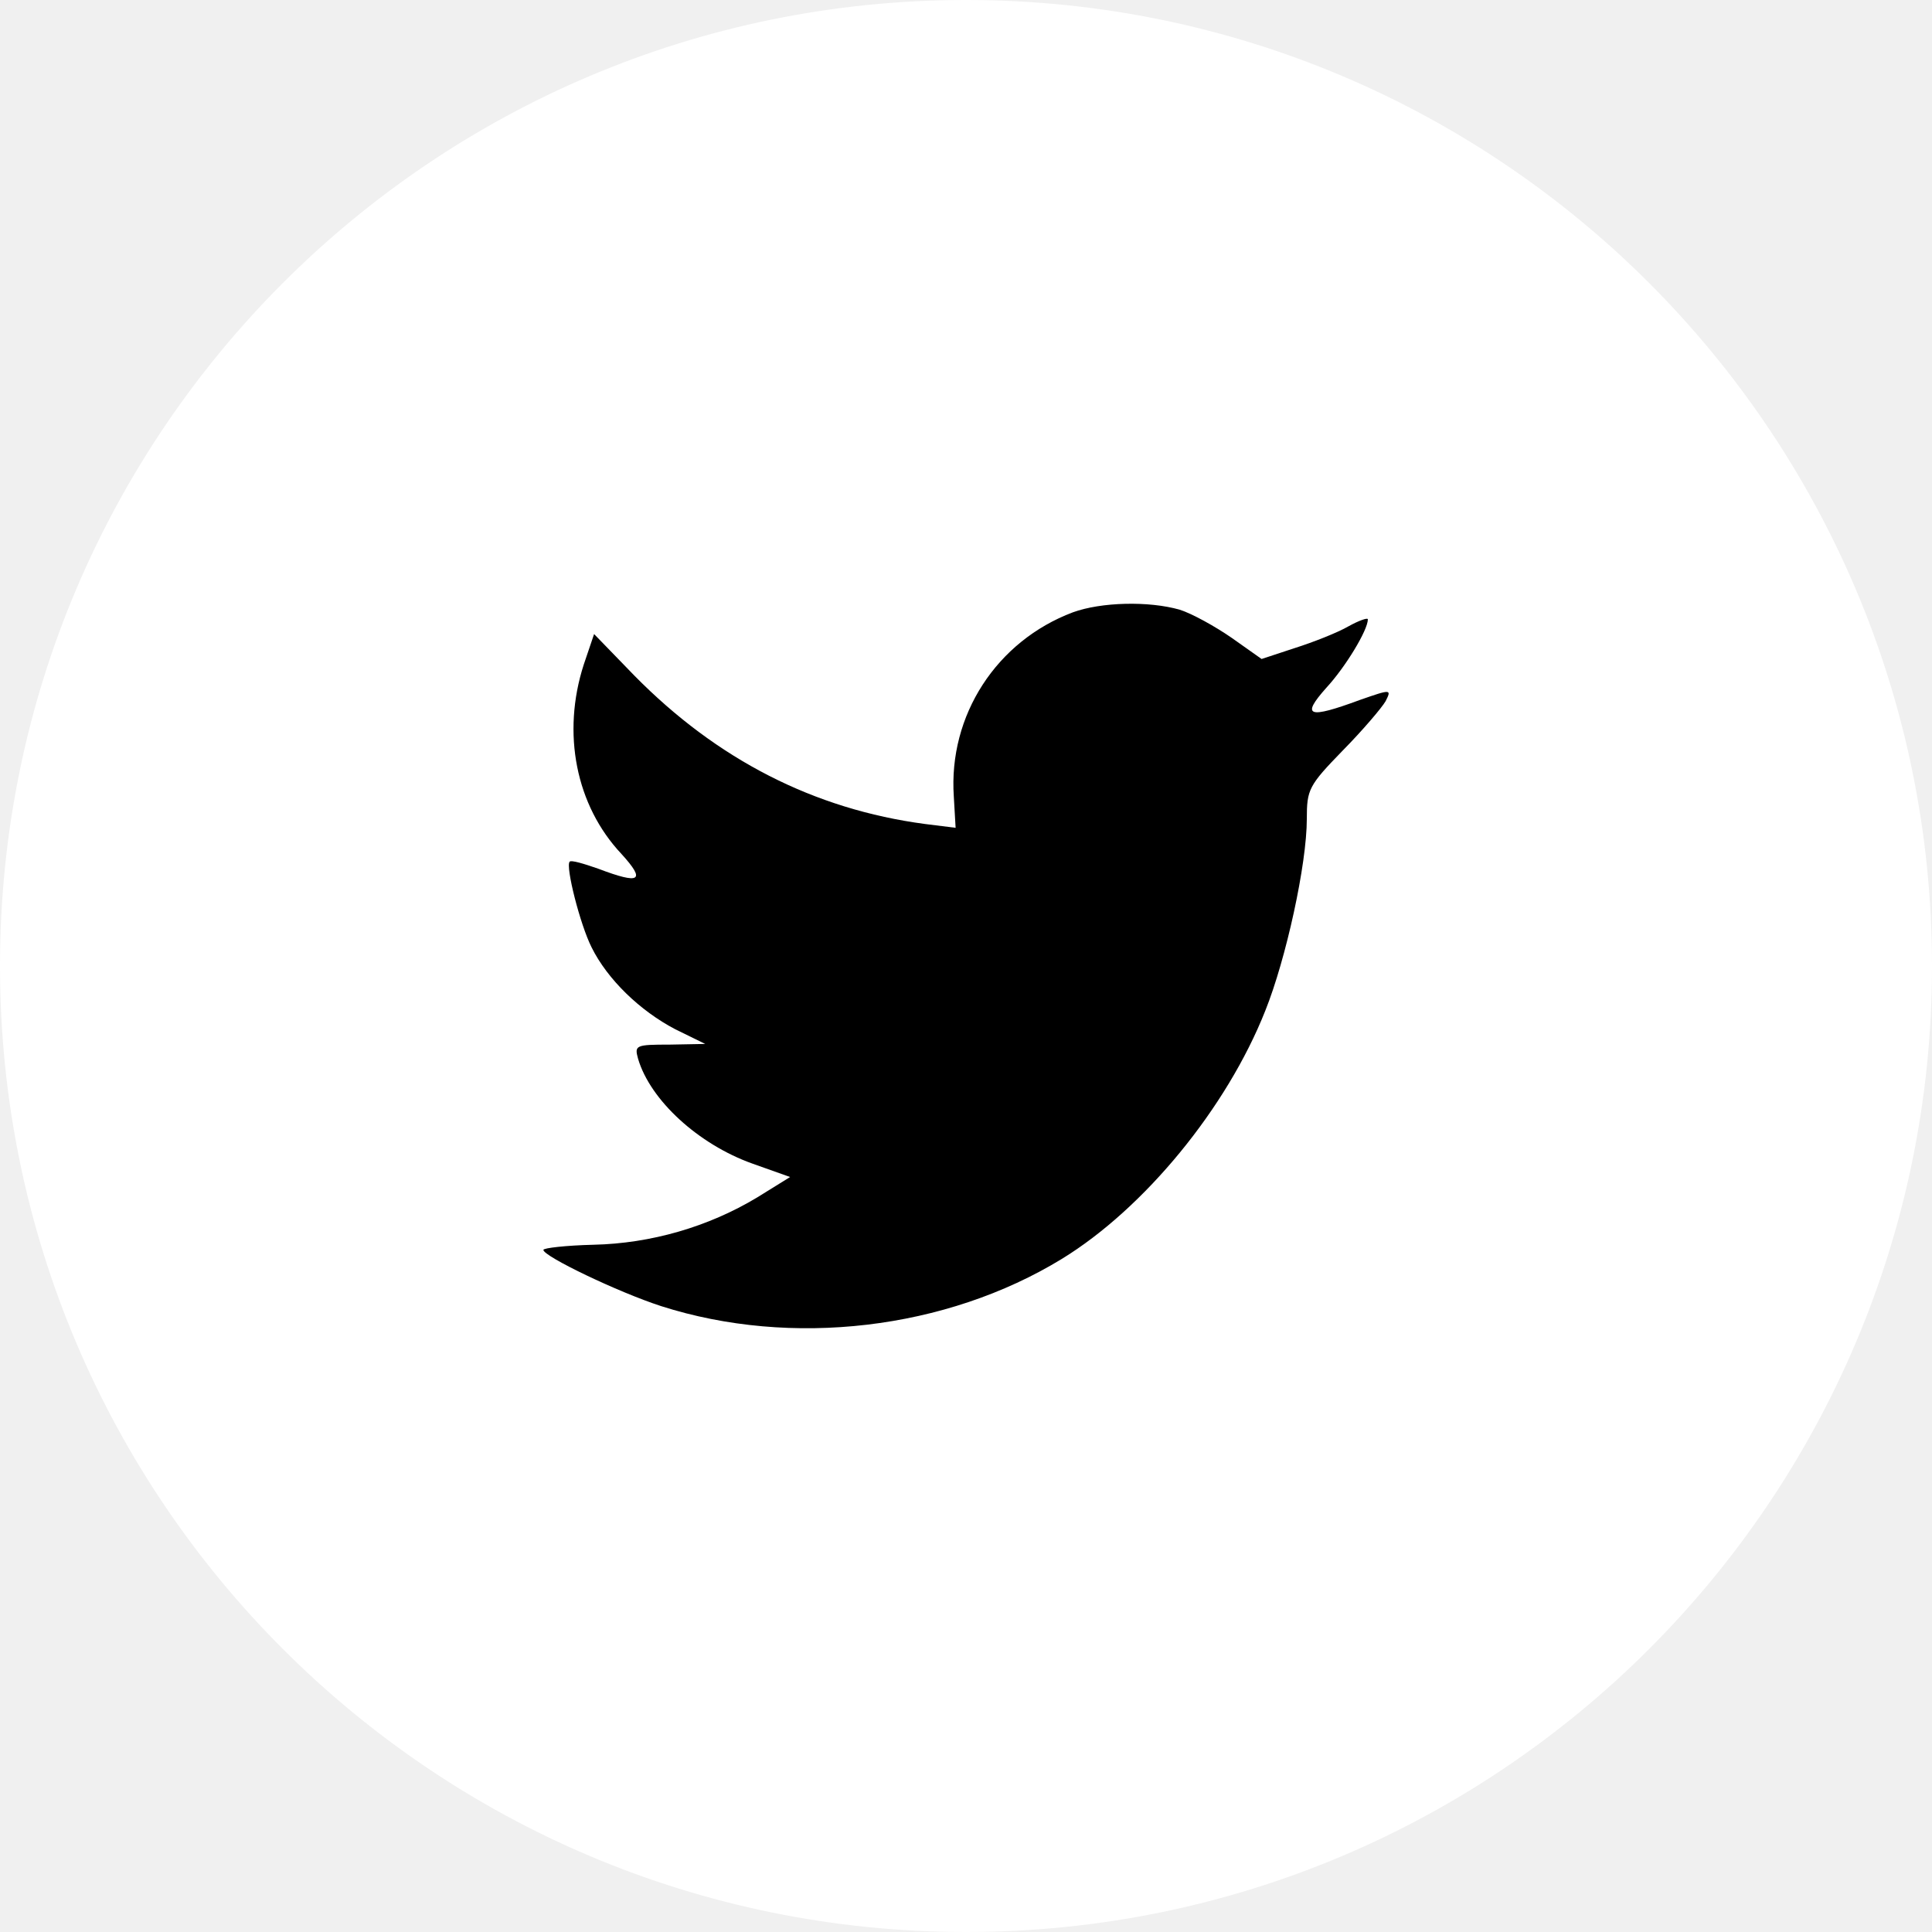
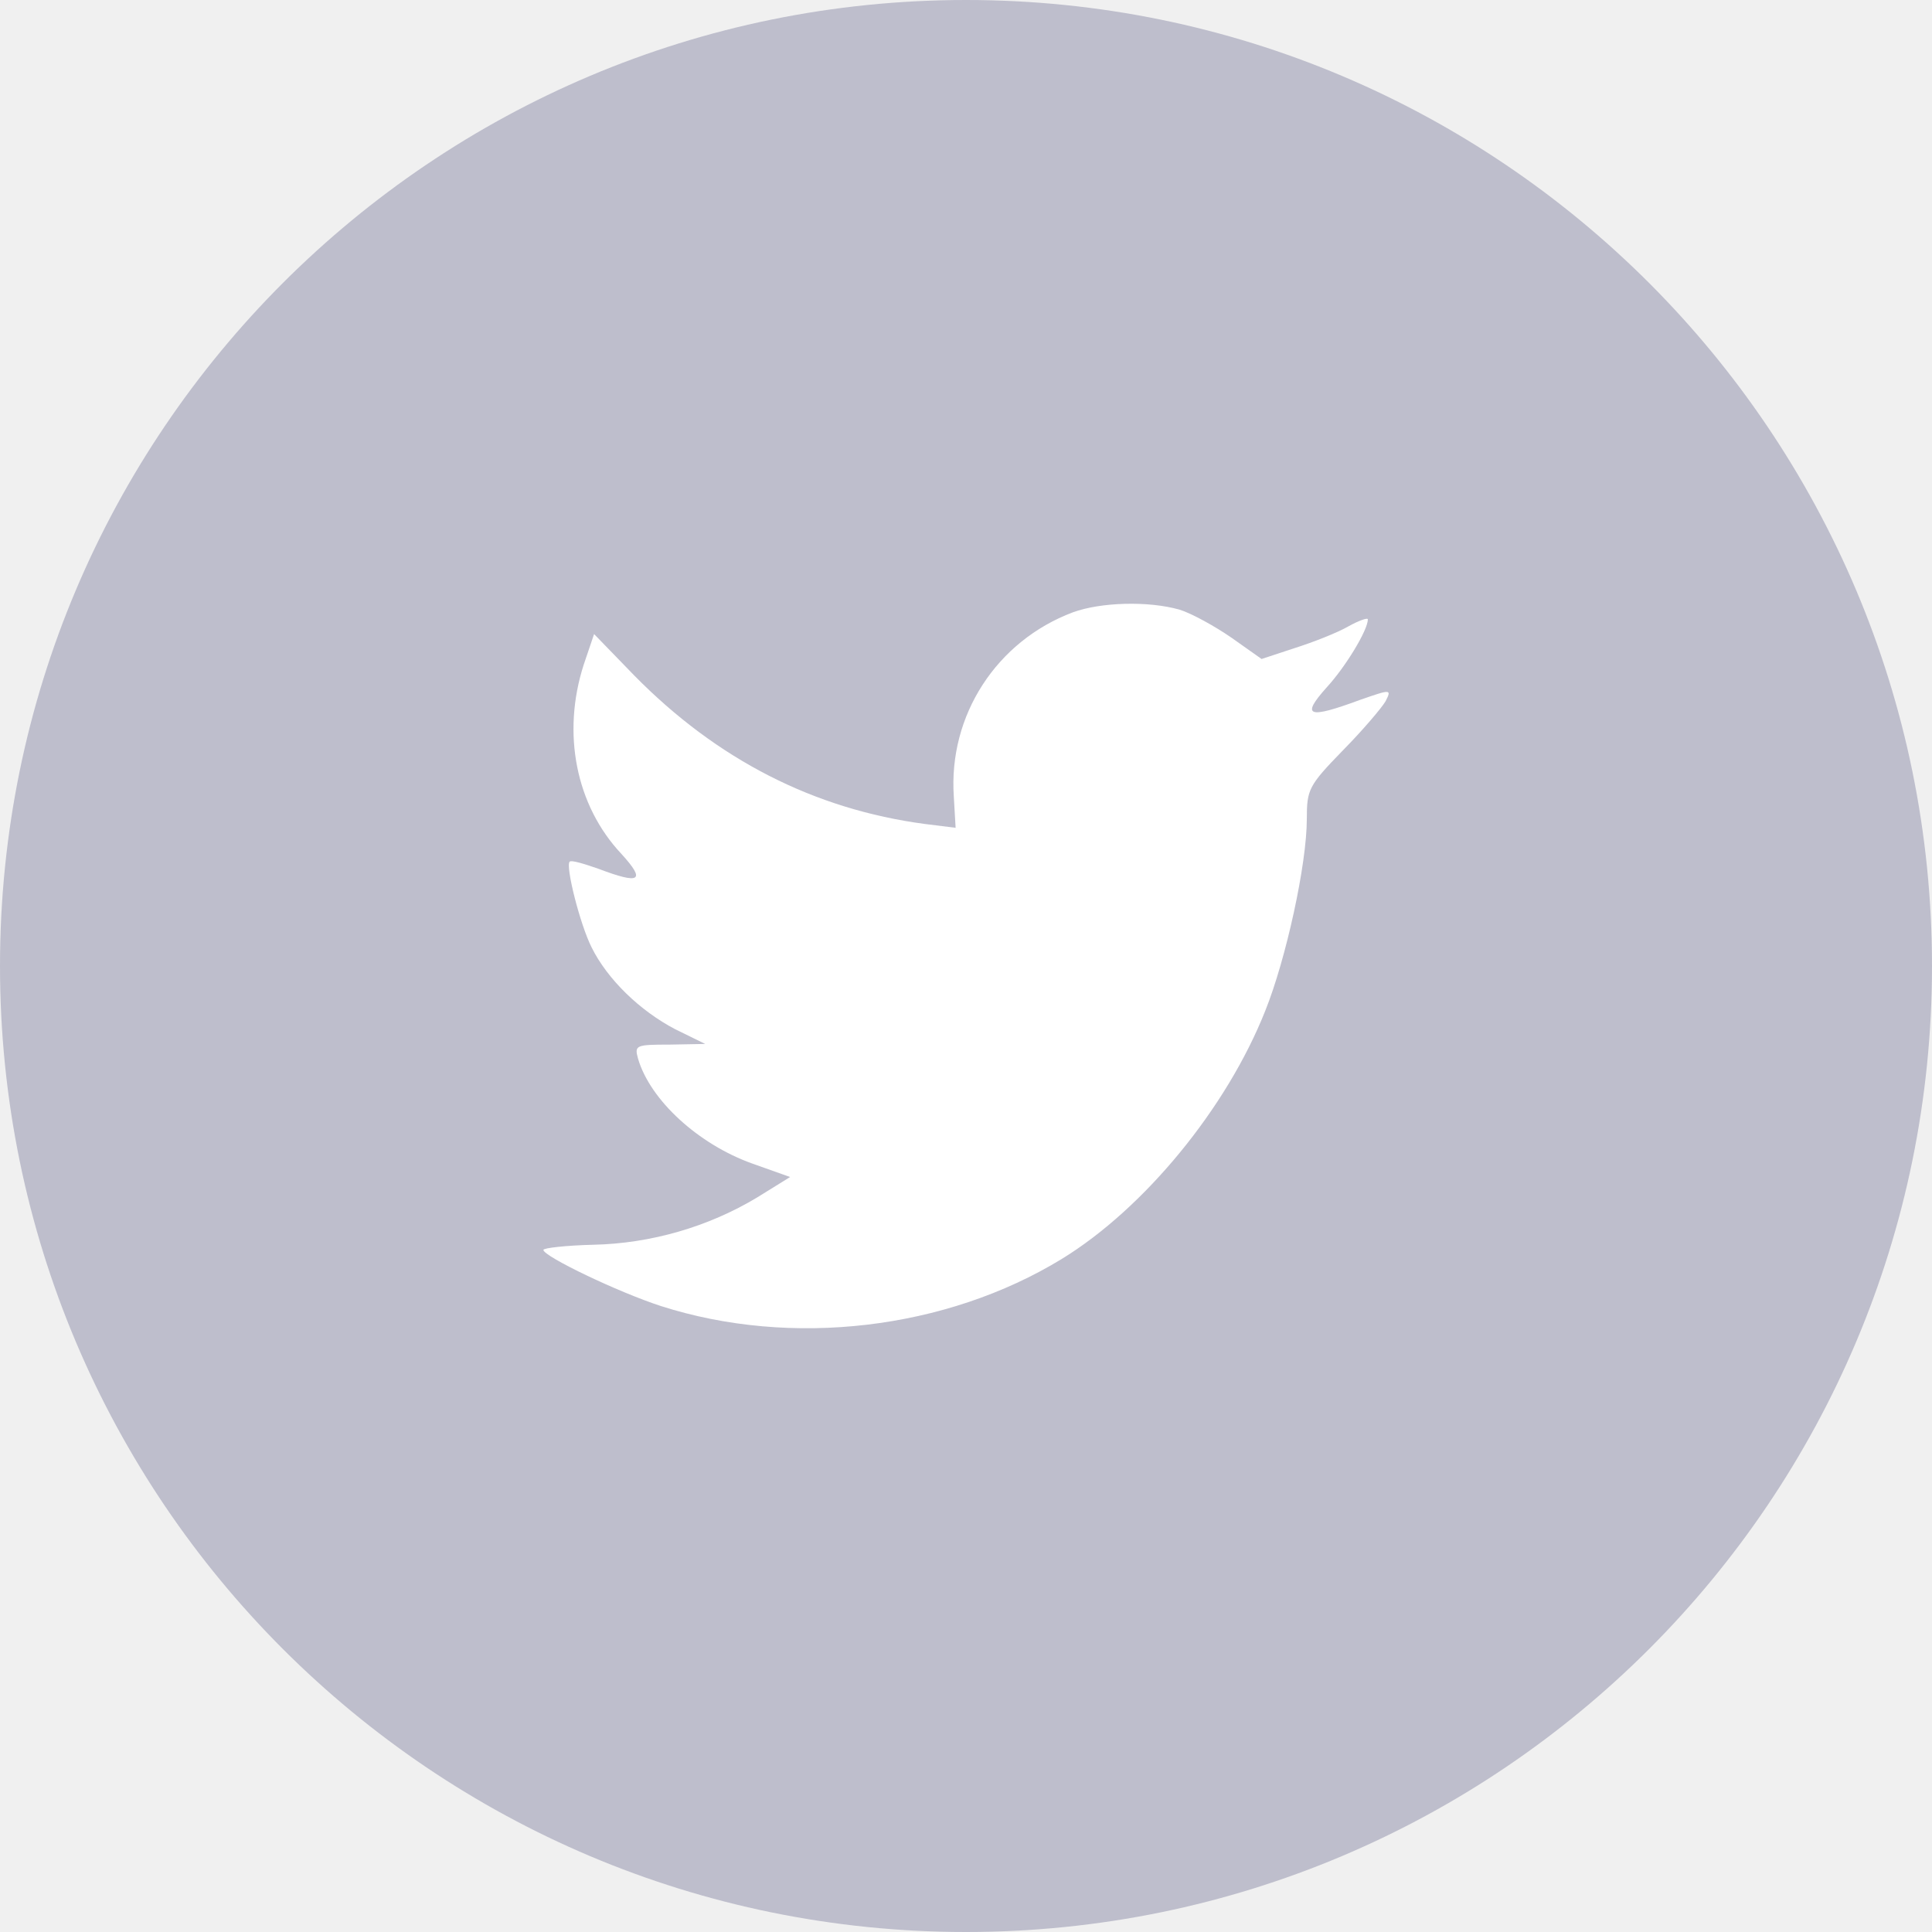
<svg xmlns="http://www.w3.org/2000/svg" width="32" height="32" viewBox="0 0 32 32" fill="none">
-   <rect width="32" height="32" rx="16" fill="white" />
-   <path fill-rule="evenodd" clip-rule="evenodd" d="M15.798 13.192L15.828 13.711L15.322 13.648C13.481 13.404 11.873 12.578 10.507 11.19L9.84 10.502L9.668 11.01C9.303 12.143 9.536 13.341 10.295 14.146C10.699 14.59 10.608 14.654 9.91 14.389C9.668 14.304 9.455 14.241 9.435 14.273C9.364 14.347 9.607 15.311 9.799 15.692C10.062 16.222 10.598 16.741 11.185 17.048L11.681 17.291L11.094 17.302C10.527 17.302 10.507 17.313 10.568 17.535C10.77 18.224 11.569 18.954 12.46 19.272L13.087 19.495L12.54 19.834C11.731 20.321 10.78 20.596 9.829 20.617C9.374 20.628 9 20.671 9 20.702C9 20.808 10.234 21.401 10.952 21.634C13.107 22.323 15.666 22.026 17.588 20.851C18.954 20.014 20.32 18.351 20.957 16.741C21.301 15.883 21.645 14.315 21.645 13.563C21.645 13.076 21.675 13.012 22.241 12.43C22.575 12.091 22.889 11.72 22.95 11.614C23.051 11.413 23.041 11.413 22.525 11.593C21.665 11.911 21.544 11.868 21.968 11.392C22.282 11.053 22.656 10.438 22.656 10.258C22.656 10.226 22.505 10.279 22.333 10.375C22.151 10.48 21.746 10.639 21.442 10.735L20.896 10.915L20.401 10.565C20.127 10.375 19.743 10.163 19.541 10.099C19.025 9.951 18.236 9.972 17.77 10.142C16.506 10.618 15.707 11.847 15.798 13.192Z" fill="black" />
+   <rect width="32" height="32" rx="16" fill="#bebecc" />
+   <path fill-rule="evenodd" clip-rule="evenodd" d="M15.798 13.192L15.828 13.711L15.322 13.648C13.481 13.404 11.873 12.578 10.507 11.19L9.84 10.502L9.668 11.01C9.303 12.143 9.536 13.341 10.295 14.146C10.699 14.59 10.608 14.654 9.91 14.389C9.668 14.304 9.455 14.241 9.435 14.273C9.364 14.347 9.607 15.311 9.799 15.692C10.062 16.222 10.598 16.741 11.185 17.048L11.681 17.291L11.094 17.302C10.527 17.302 10.507 17.313 10.568 17.535C10.77 18.224 11.569 18.954 12.46 19.272L13.087 19.495L12.54 19.834C11.731 20.321 10.78 20.596 9.829 20.617C9.374 20.628 9 20.671 9 20.702C9 20.808 10.234 21.401 10.952 21.634C13.107 22.323 15.666 22.026 17.588 20.851C18.954 20.014 20.32 18.351 20.957 16.741C21.301 15.883 21.645 14.315 21.645 13.563C21.645 13.076 21.675 13.012 22.241 12.43C22.575 12.091 22.889 11.72 22.95 11.614C23.051 11.413 23.041 11.413 22.525 11.593C21.665 11.911 21.544 11.868 21.968 11.392C22.282 11.053 22.656 10.438 22.656 10.258C22.656 10.226 22.505 10.279 22.333 10.375C22.151 10.48 21.746 10.639 21.442 10.735L20.896 10.915L20.401 10.565C20.127 10.375 19.743 10.163 19.541 10.099C19.025 9.951 18.236 9.972 17.77 10.142C16.506 10.618 15.707 11.847 15.798 13.192Z" fill="white" />
</svg>
